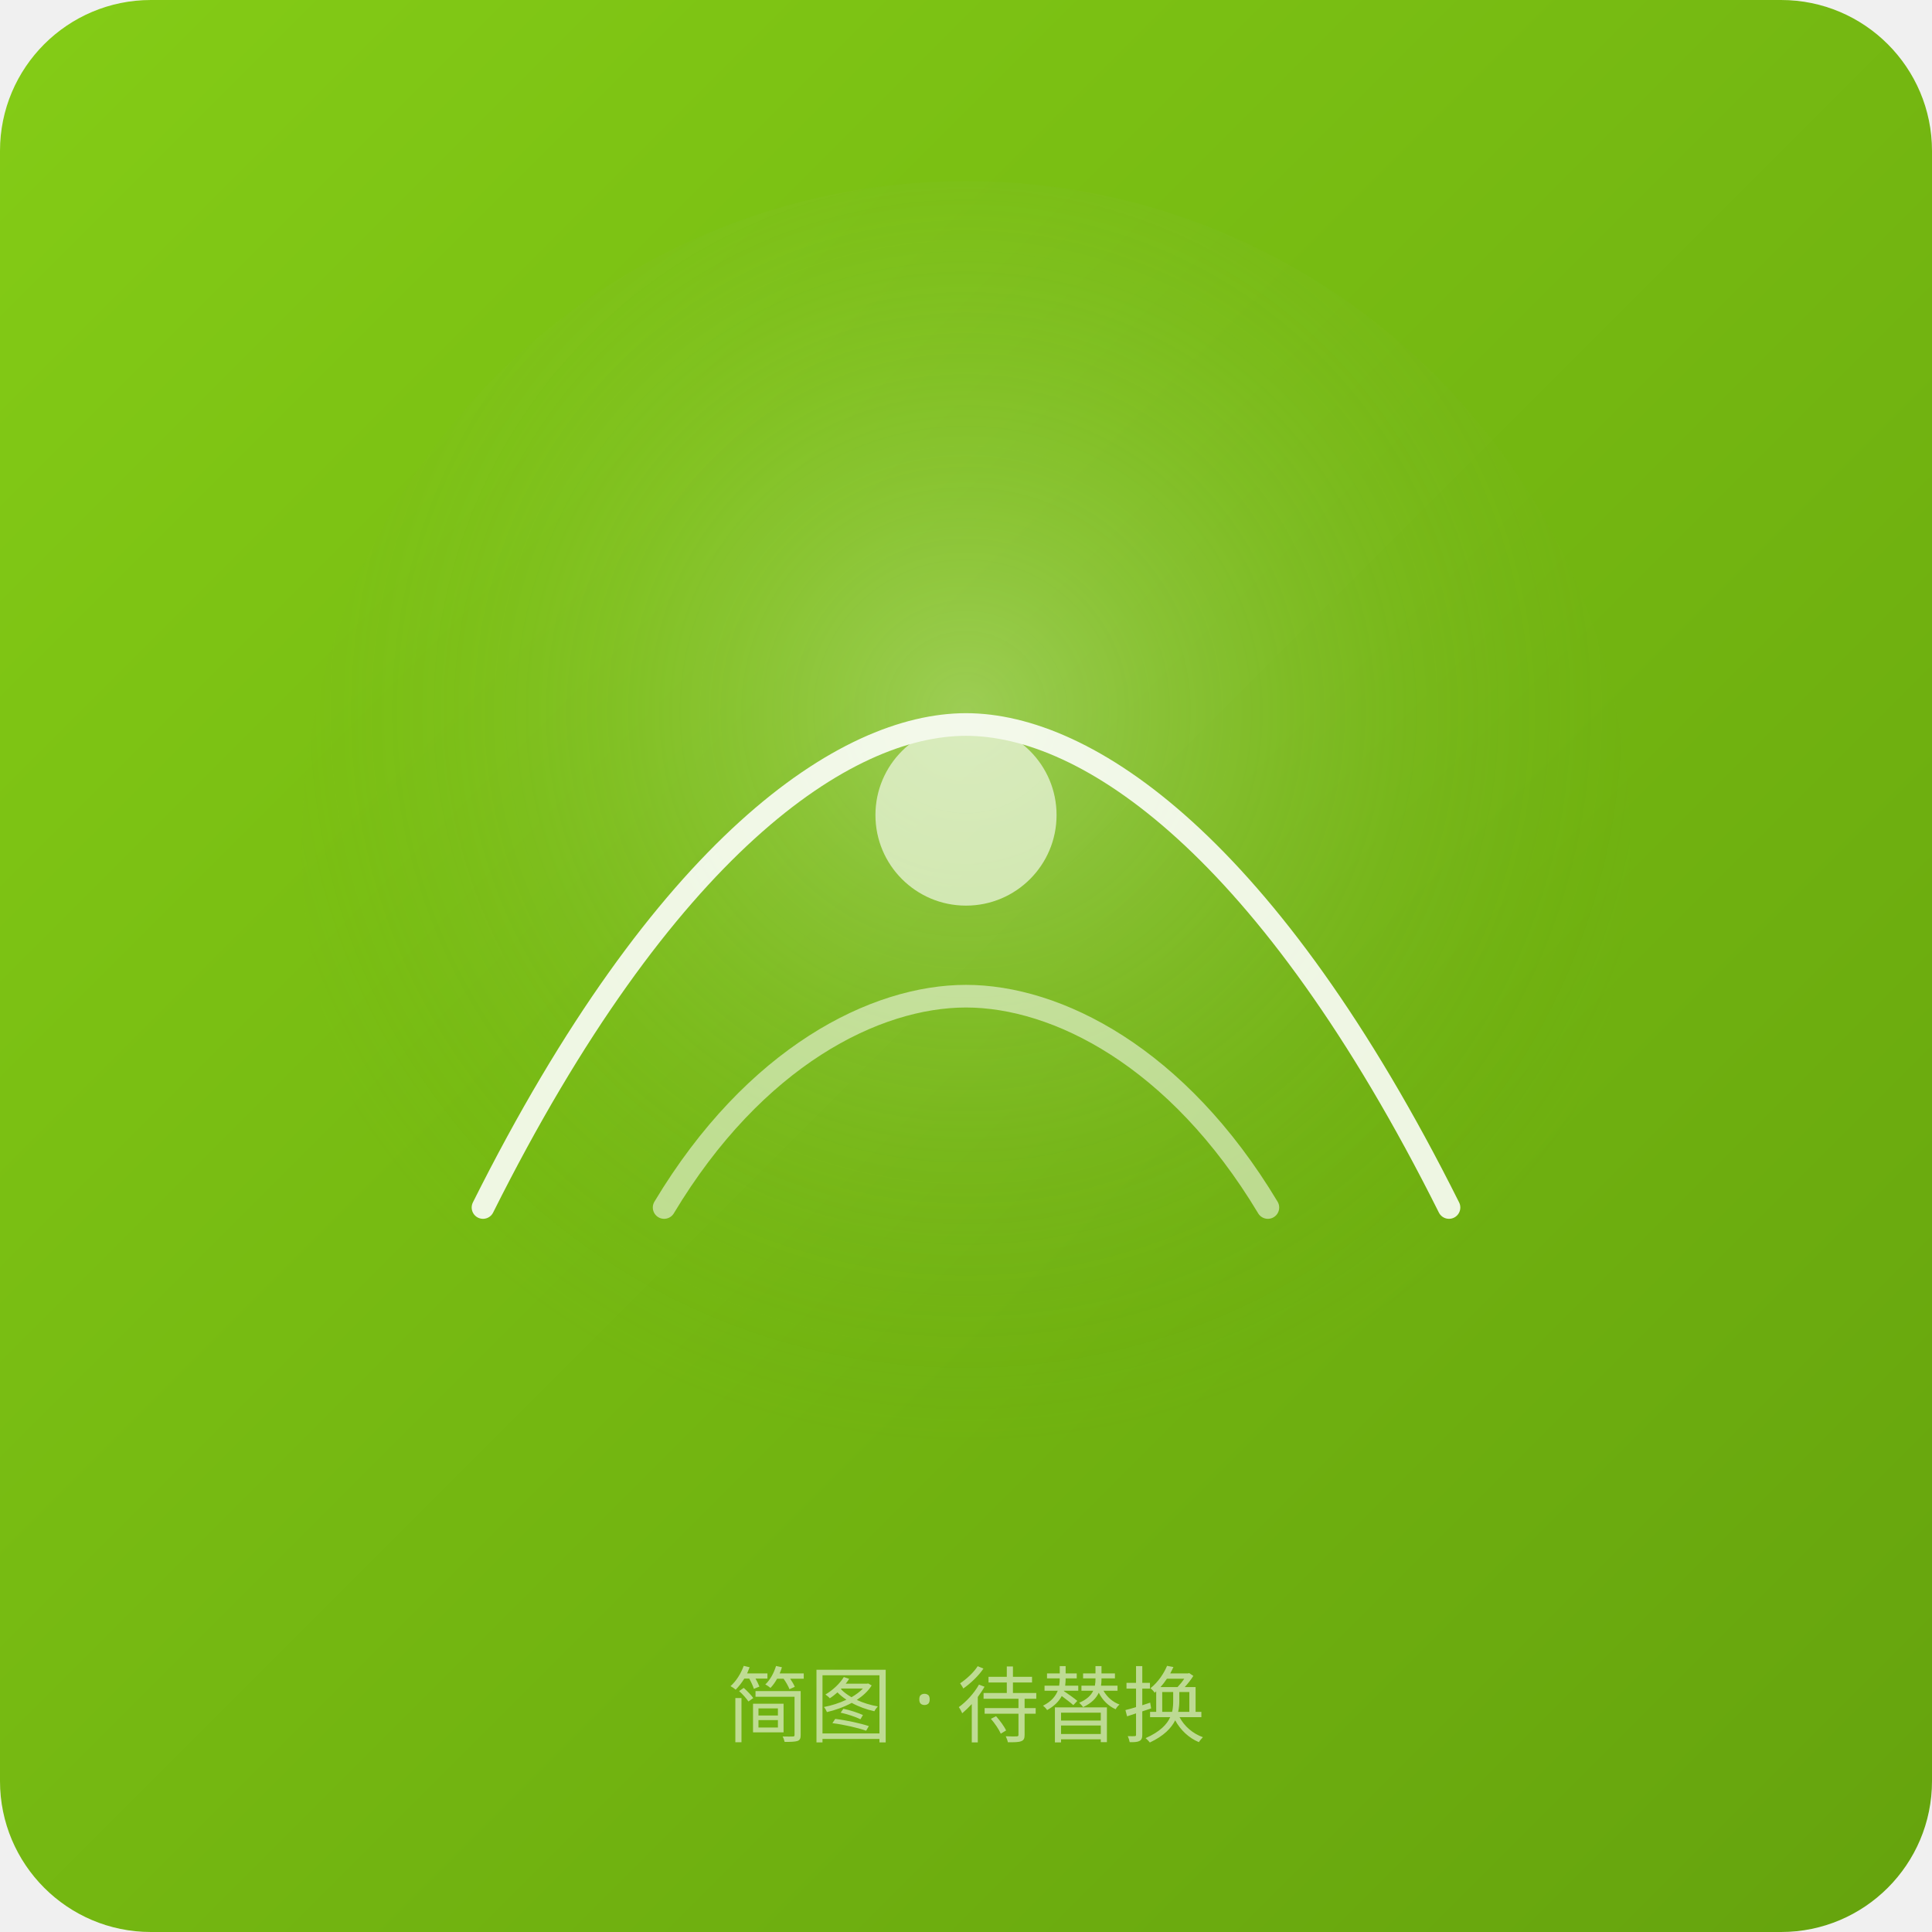
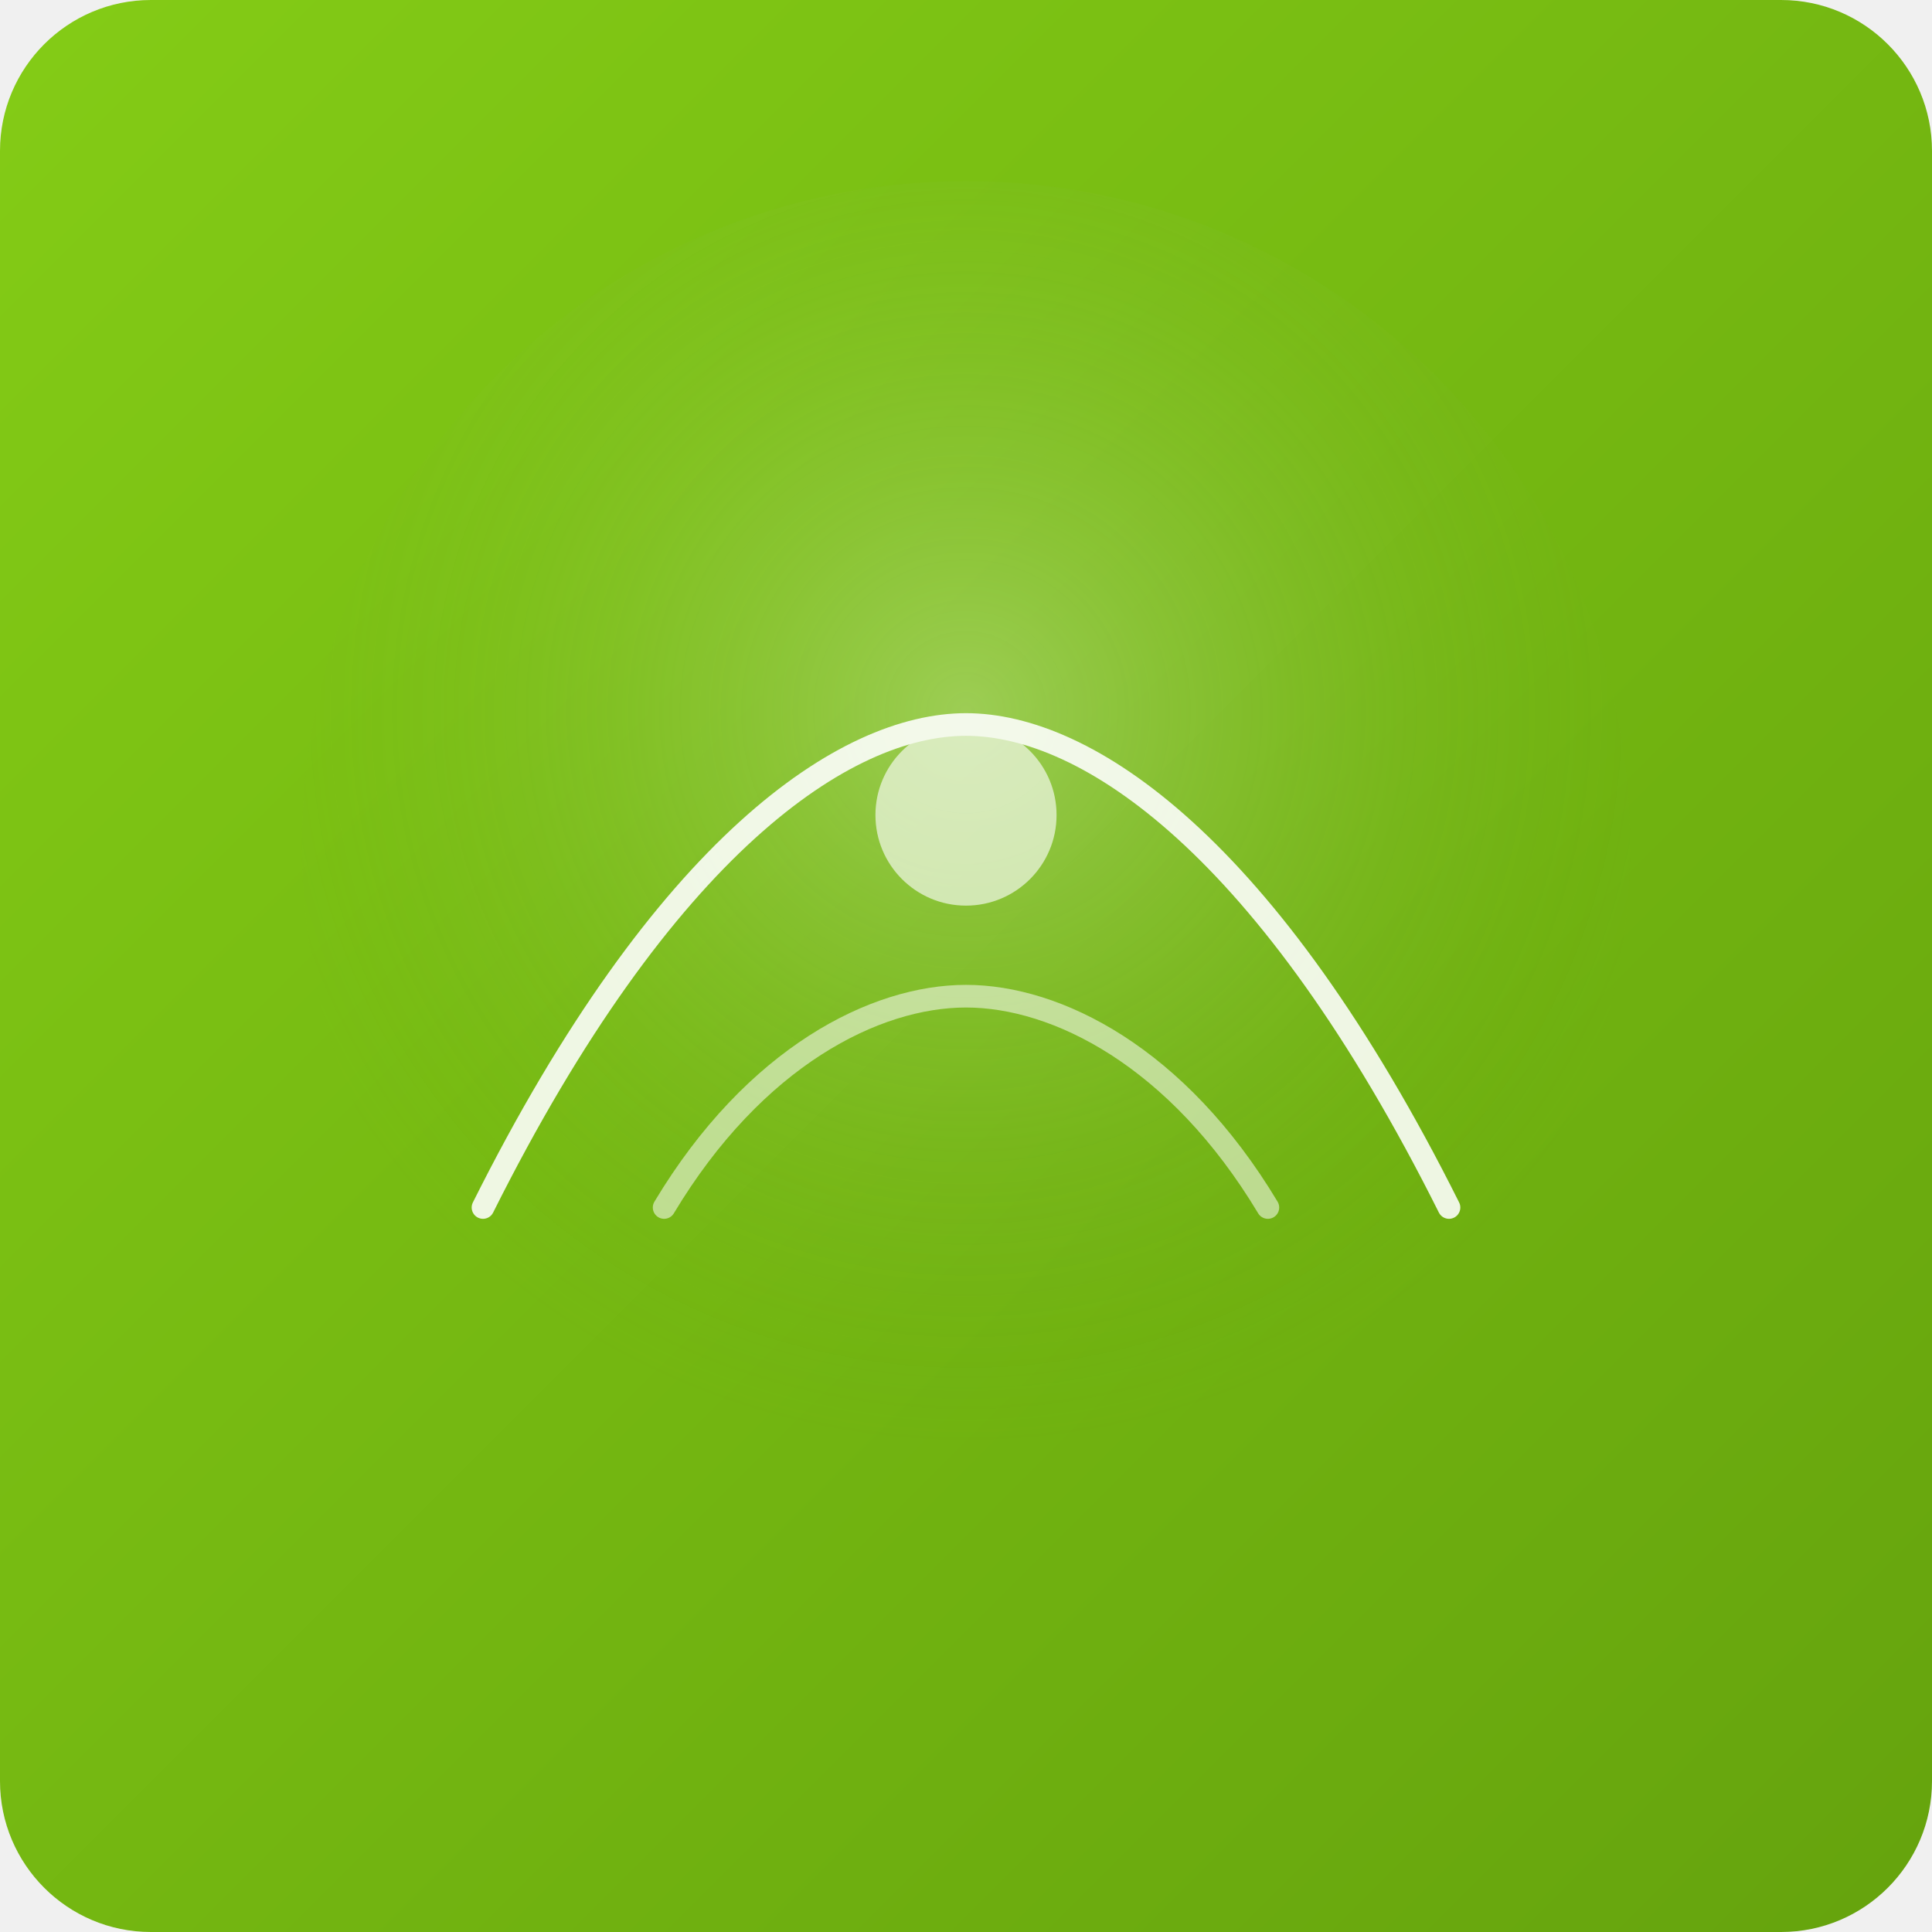
<svg xmlns="http://www.w3.org/2000/svg" width="256" height="256" viewBox="0 0 256 256" role="img" aria-label="帕查 Mama 简图">
  <defs>
    <linearGradient id="bg" x1="0%" y1="0%" x2="100%" y2="100%">
      <stop offset="0%" stop-color="#84CC16" />
      <stop offset="100%" stop-color="#65A30D" />
    </linearGradient>
    <radialGradient id="halo" cx="50%" cy="40%" r="55%">
      <stop offset="0%" stop-color="#ffffff" stop-opacity="0.28" />
      <stop offset="100%" stop-color="#65A30D" stop-opacity="0" />
    </radialGradient>
  </defs>
  <rect width="256" height="256" rx="20" fill="url(#bg)" />
  <circle cx="128" cy="112" r="88" fill="url(#halo)" />
  <g fill="none" stroke="#ffffff" stroke-width="3" stroke-linecap="round" stroke-linejoin="round" opacity="0.88">
    <path d="M64 160c24-48 48-64 64-64s40 16 64 64" />
    <path d="M88 160c12-20 28-28 40-28s28 8 40 28" opacity="0.6" />
    <circle cx="128" cy="108" r="12" fill="#fff" stroke="none" opacity="0.7" />
  </g>
-   <text x="128" y="230" text-anchor="middle" font-family="Georgia, 'Noto Serif SC', serif" font-size="11" fill="rgba(255,255,255,0.55)">简图 · 待替换</text>
+   // watermark omitted — placeholder art only
</svg>
